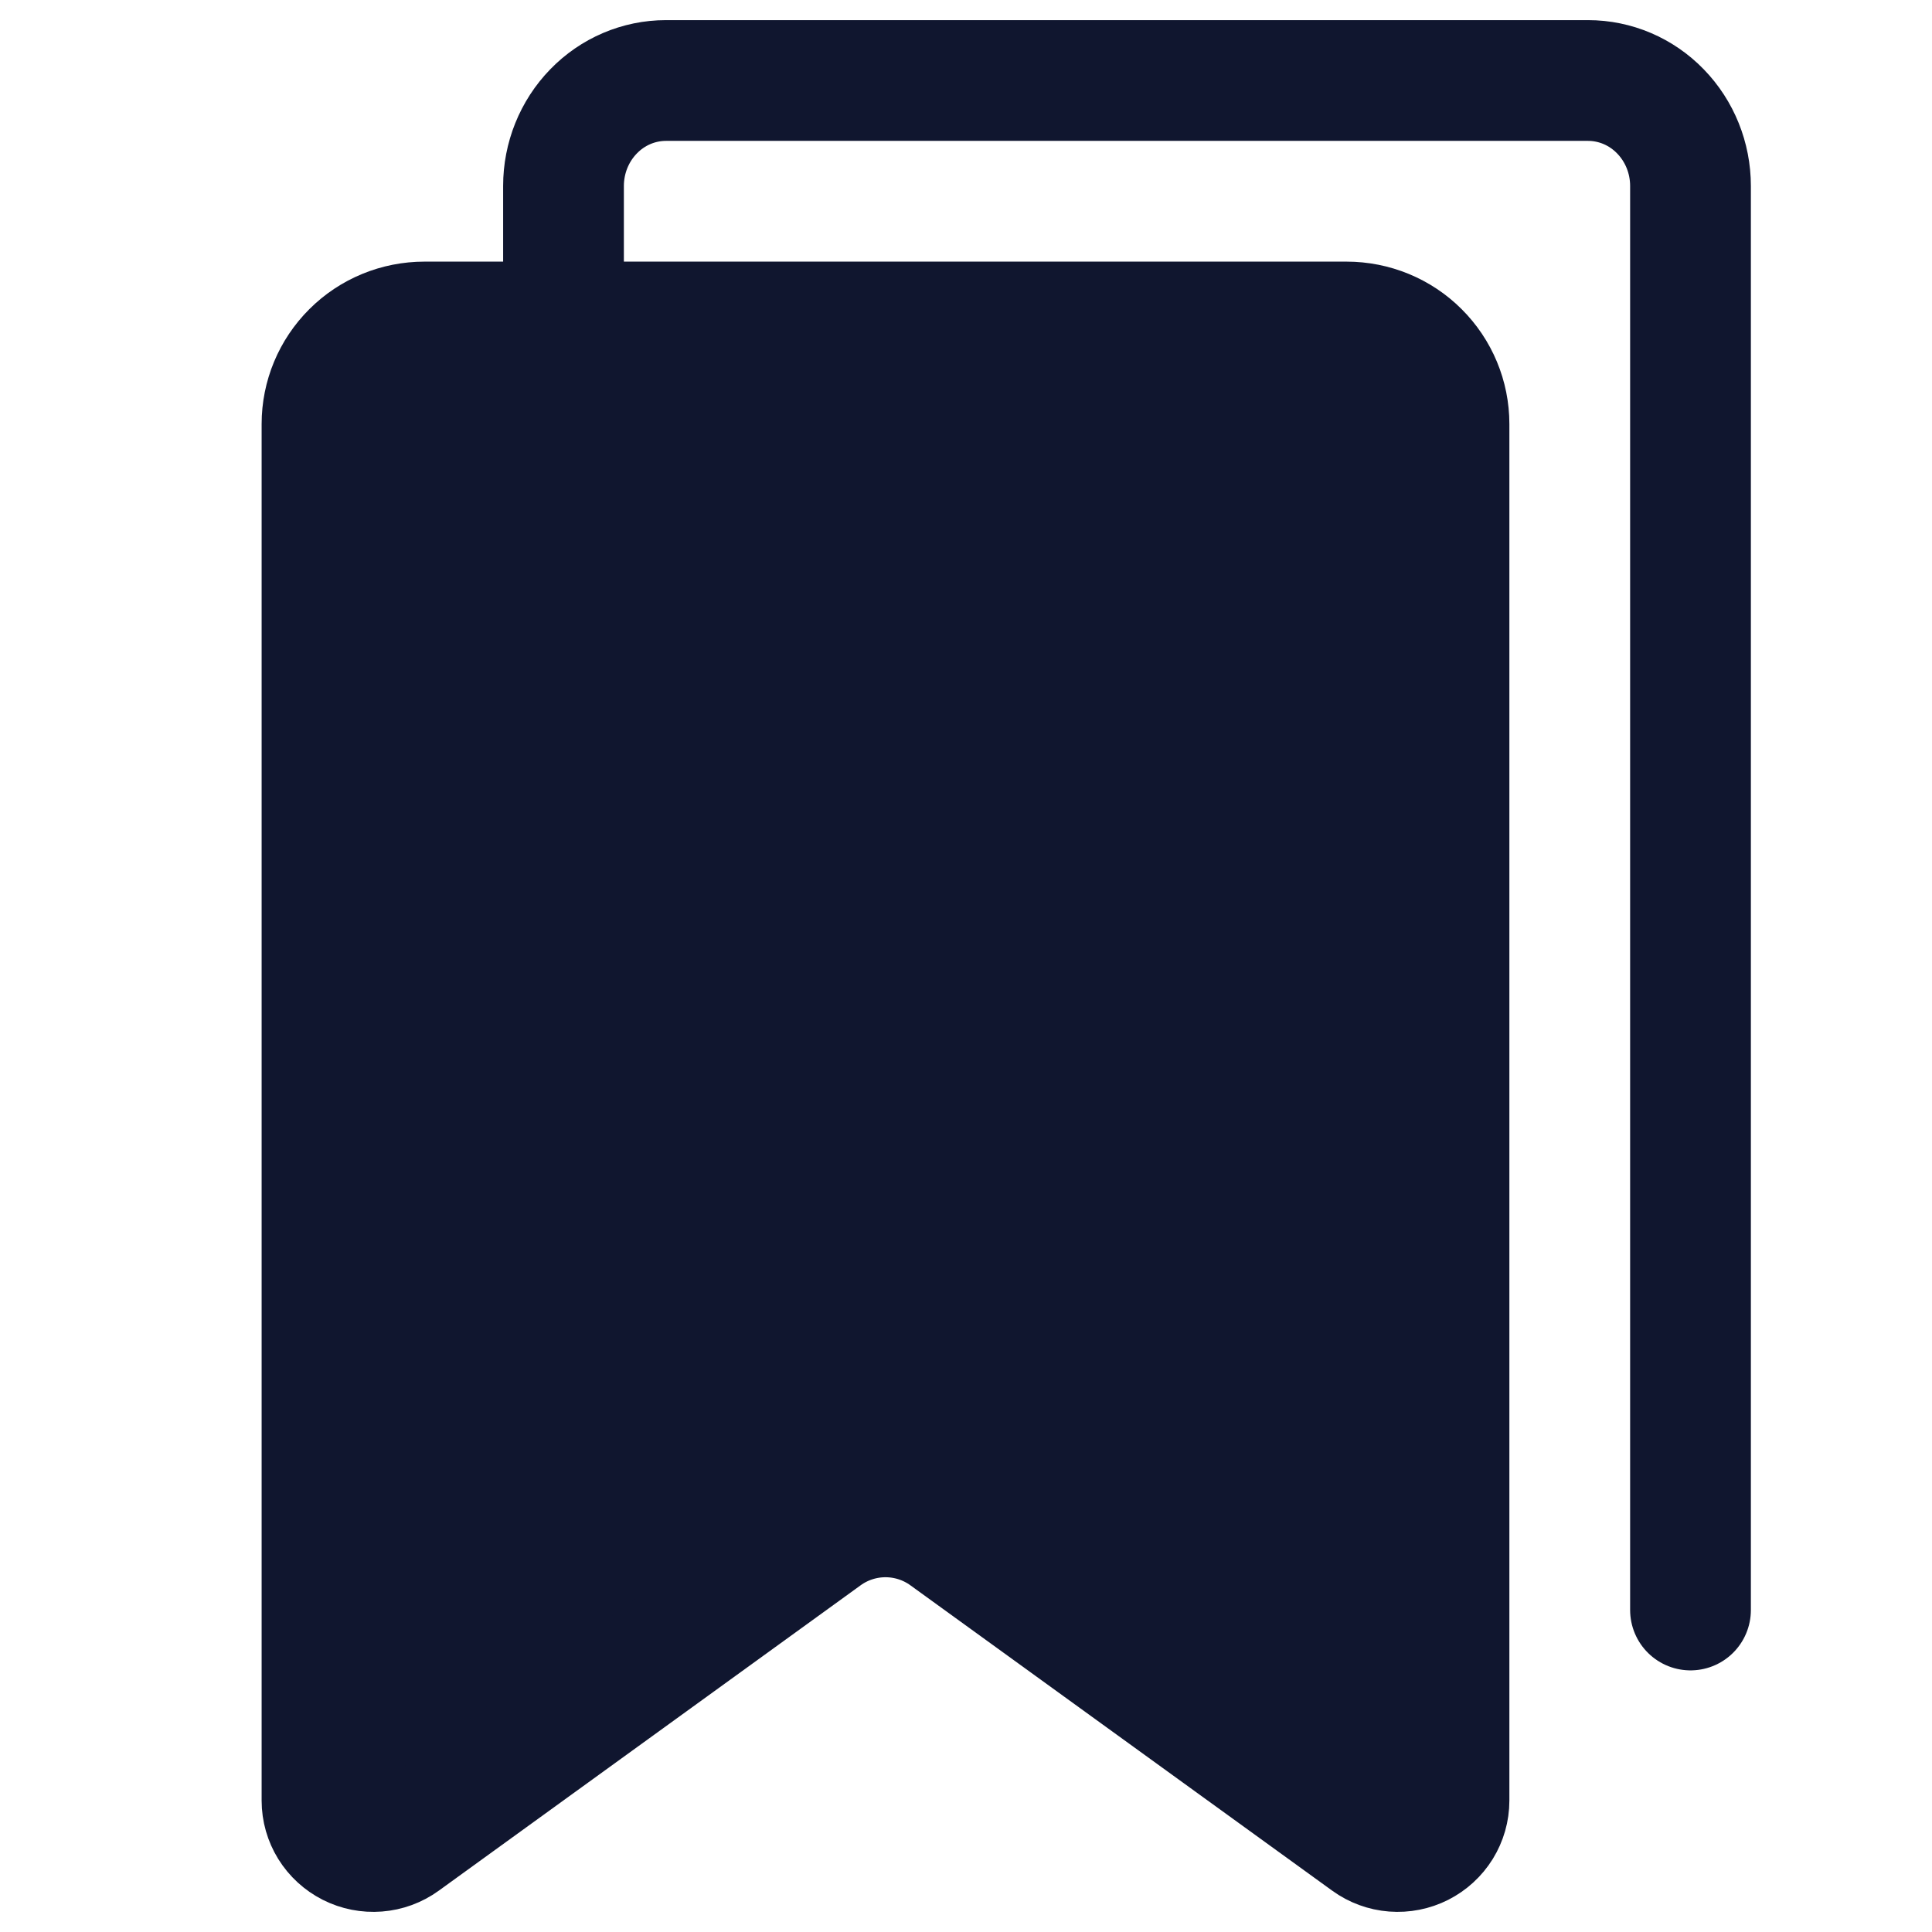
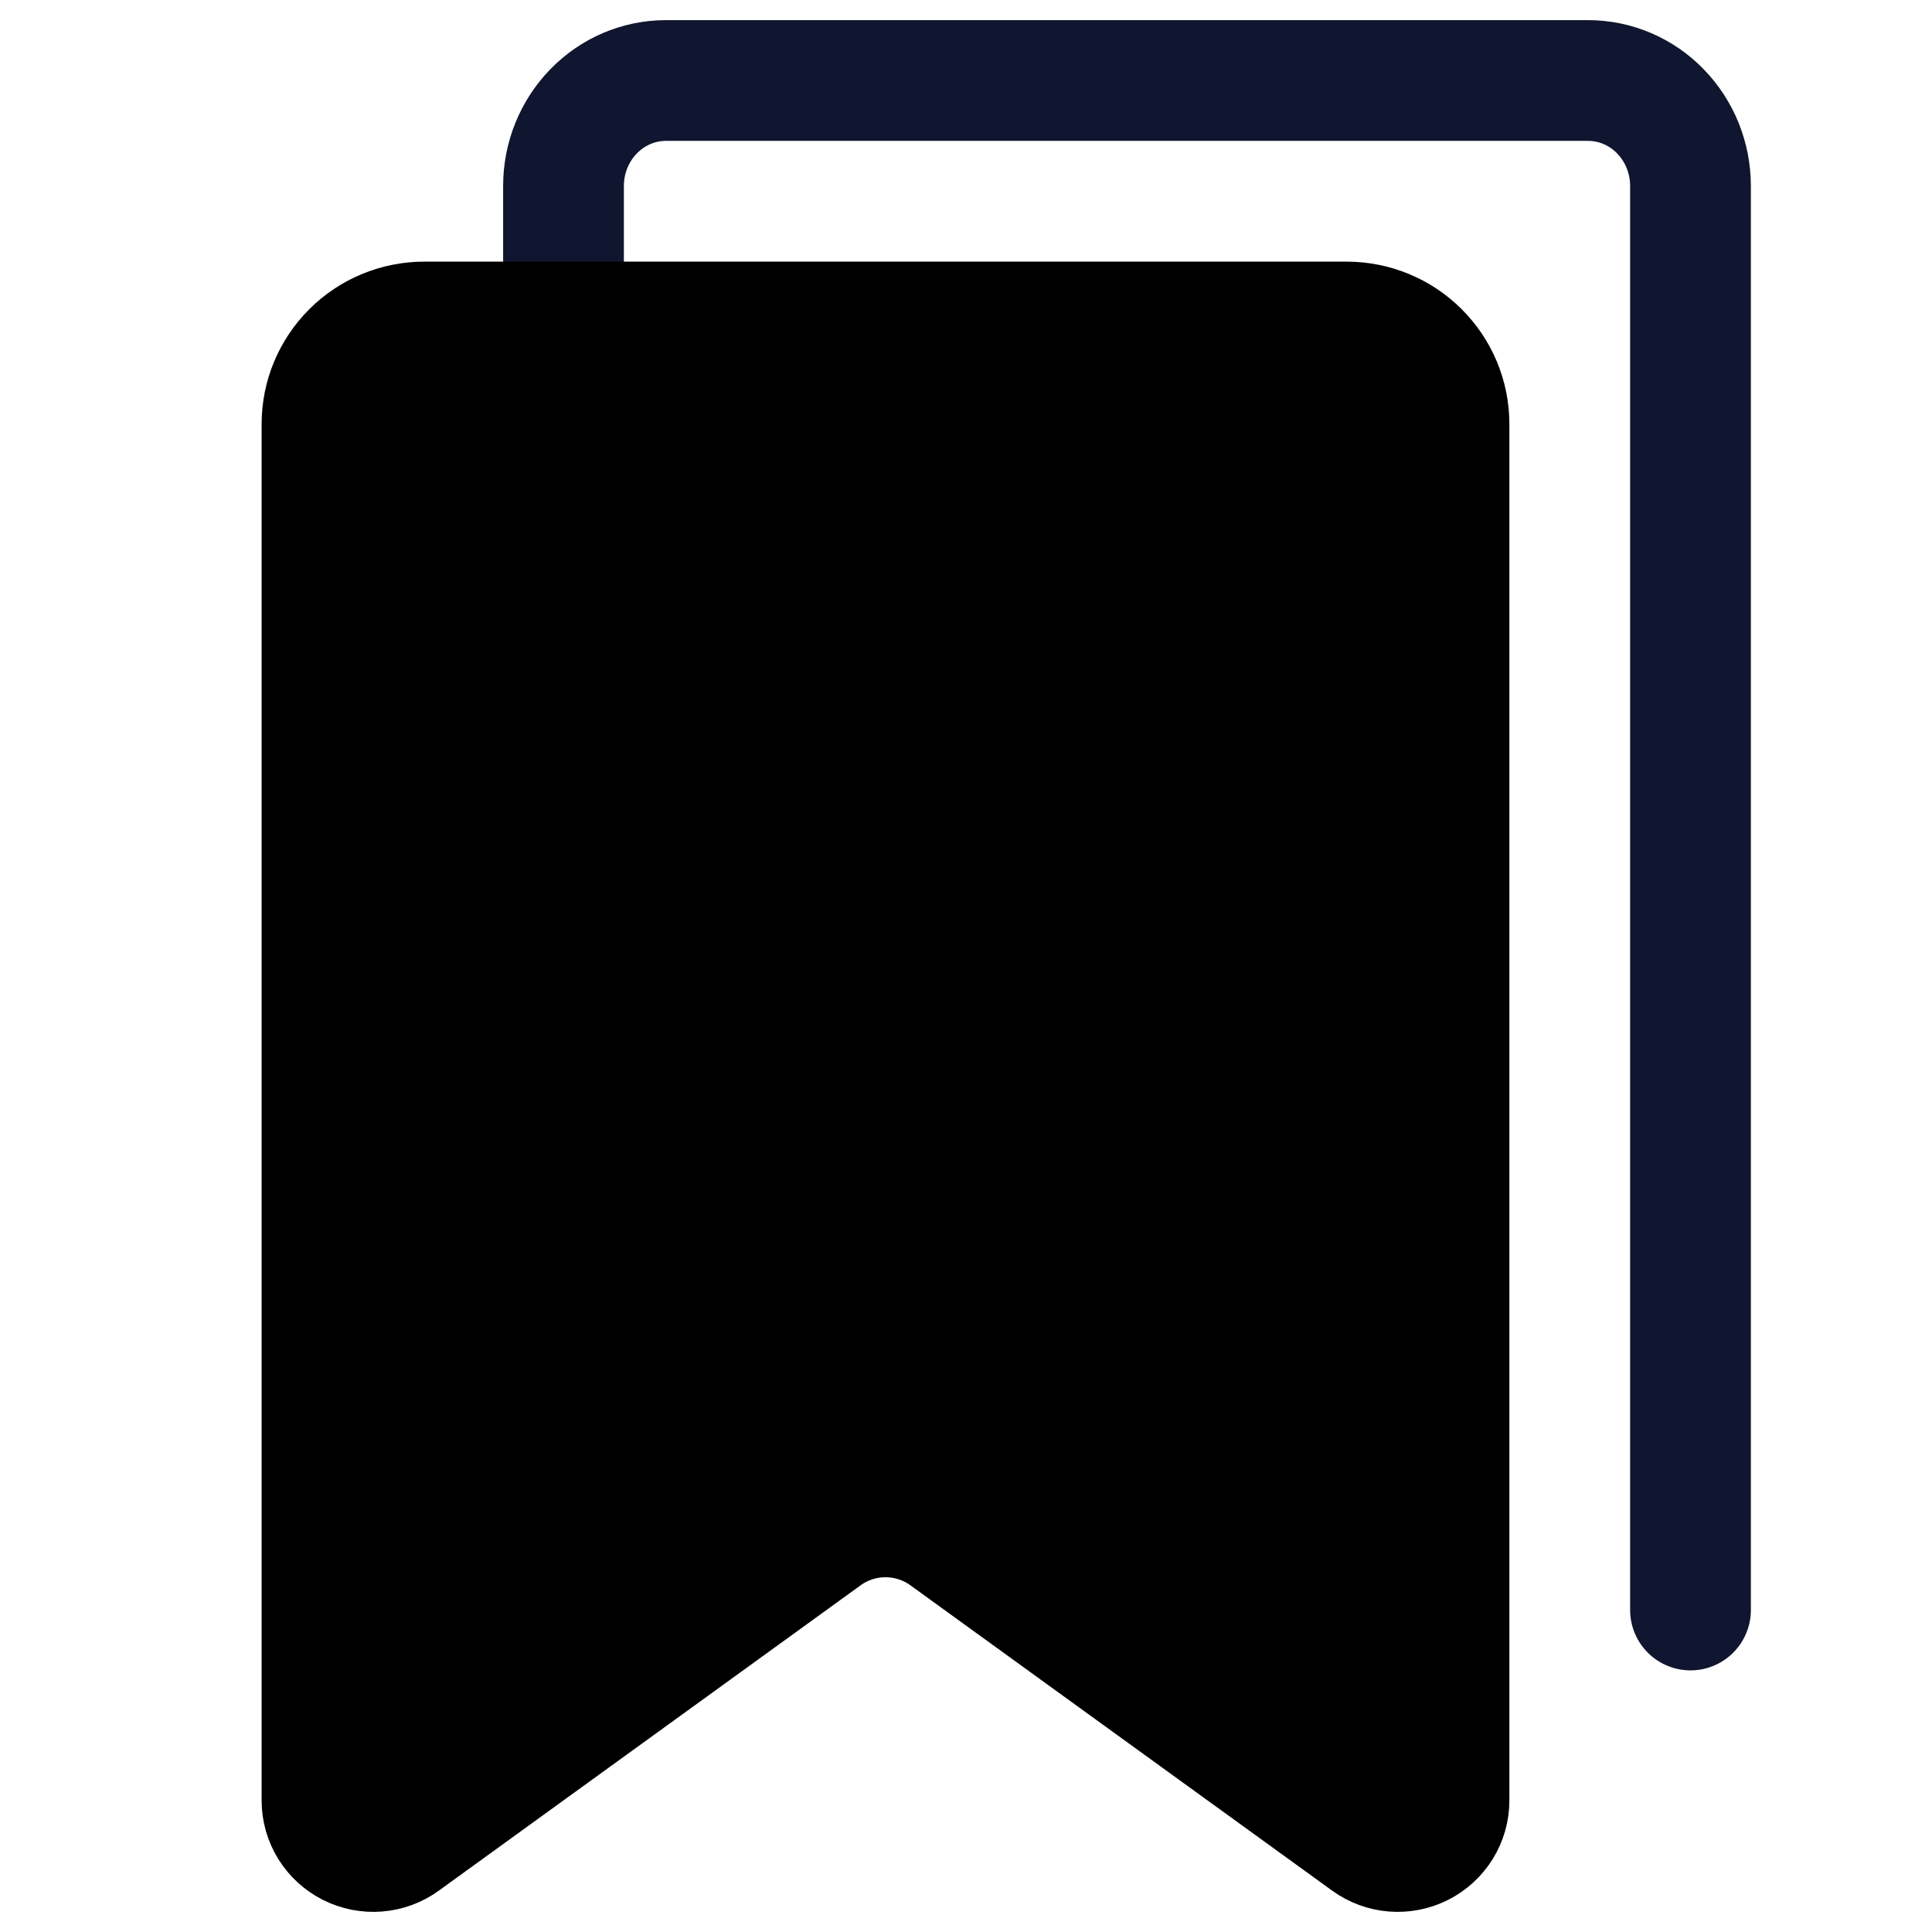
- <svg xmlns="http://www.w3.org/2000/svg" width="24" height="24" viewBox="0 0 24 24" fill="none">
+ <svg xmlns="http://www.w3.org/2000/svg" width="24" height="24" viewBox="0 0 24 24">
  <path d="M7 4V2.31C7 1.963 7.134 1.63 7.373 1.384C7.611 1.138 7.935 1 8.273 1H19.727C20.065 1 20.389 1.138 20.627 1.384C20.866 1.63 21 1.963 21 2.31V20" stroke="#10162F" stroke-width="1.5" stroke-linecap="round" stroke-linejoin="round" fill="none" />
-   <path d="M16.989 22.879L11.748 19.085C11.531 18.928 11.269 18.843 11 18.843C10.731 18.843 10.469 18.928 10.252 19.085L5.011 22.879C4.916 22.948 4.804 22.989 4.687 22.998C4.57 23.007 4.453 22.984 4.348 22.931C4.244 22.878 4.156 22.798 4.094 22.698C4.033 22.599 4 22.485 4 22.368V5.267C4 4.931 4.134 4.609 4.373 4.371C4.611 4.133 4.935 4 5.273 4H16.727C17.065 4 17.389 4.133 17.627 4.371C17.866 4.609 18 4.931 18 5.267V22.368C18 22.485 17.967 22.599 17.906 22.698C17.844 22.798 17.756 22.878 17.652 22.931C17.547 22.984 17.43 23.007 17.313 22.998C17.196 22.989 17.084 22.948 16.989 22.879V22.879Z" fill="#10162F" stroke="#10162F" stroke-width="1.5" stroke-linecap="round" stroke-linejoin="round" />
+   <path d="M16.989 22.879L11.748 19.085C11.531 18.928 11.269 18.843 11 18.843C10.731 18.843 10.469 18.928 10.252 19.085L5.011 22.879C4.916 22.948 4.804 22.989 4.687 22.998C4.57 23.007 4.453 22.984 4.348 22.931C4.244 22.878 4.156 22.798 4.094 22.698C4.033 22.599 4 22.485 4 22.368V5.267C4 4.931 4.134 4.609 4.373 4.371C4.611 4.133 4.935 4 5.273 4H16.727C17.065 4 17.389 4.133 17.627 4.371C17.866 4.609 18 4.931 18 5.267V22.368C18 22.485 17.967 22.599 17.906 22.698C17.844 22.798 17.756 22.878 17.652 22.931C17.547 22.984 17.43 23.007 17.313 22.998C17.196 22.989 17.084 22.948 16.989 22.879V22.879Z" fill="currentColor" stroke="currentColor" stroke-width="1.5" stroke-linecap="round" stroke-linejoin="round" />
</svg>
